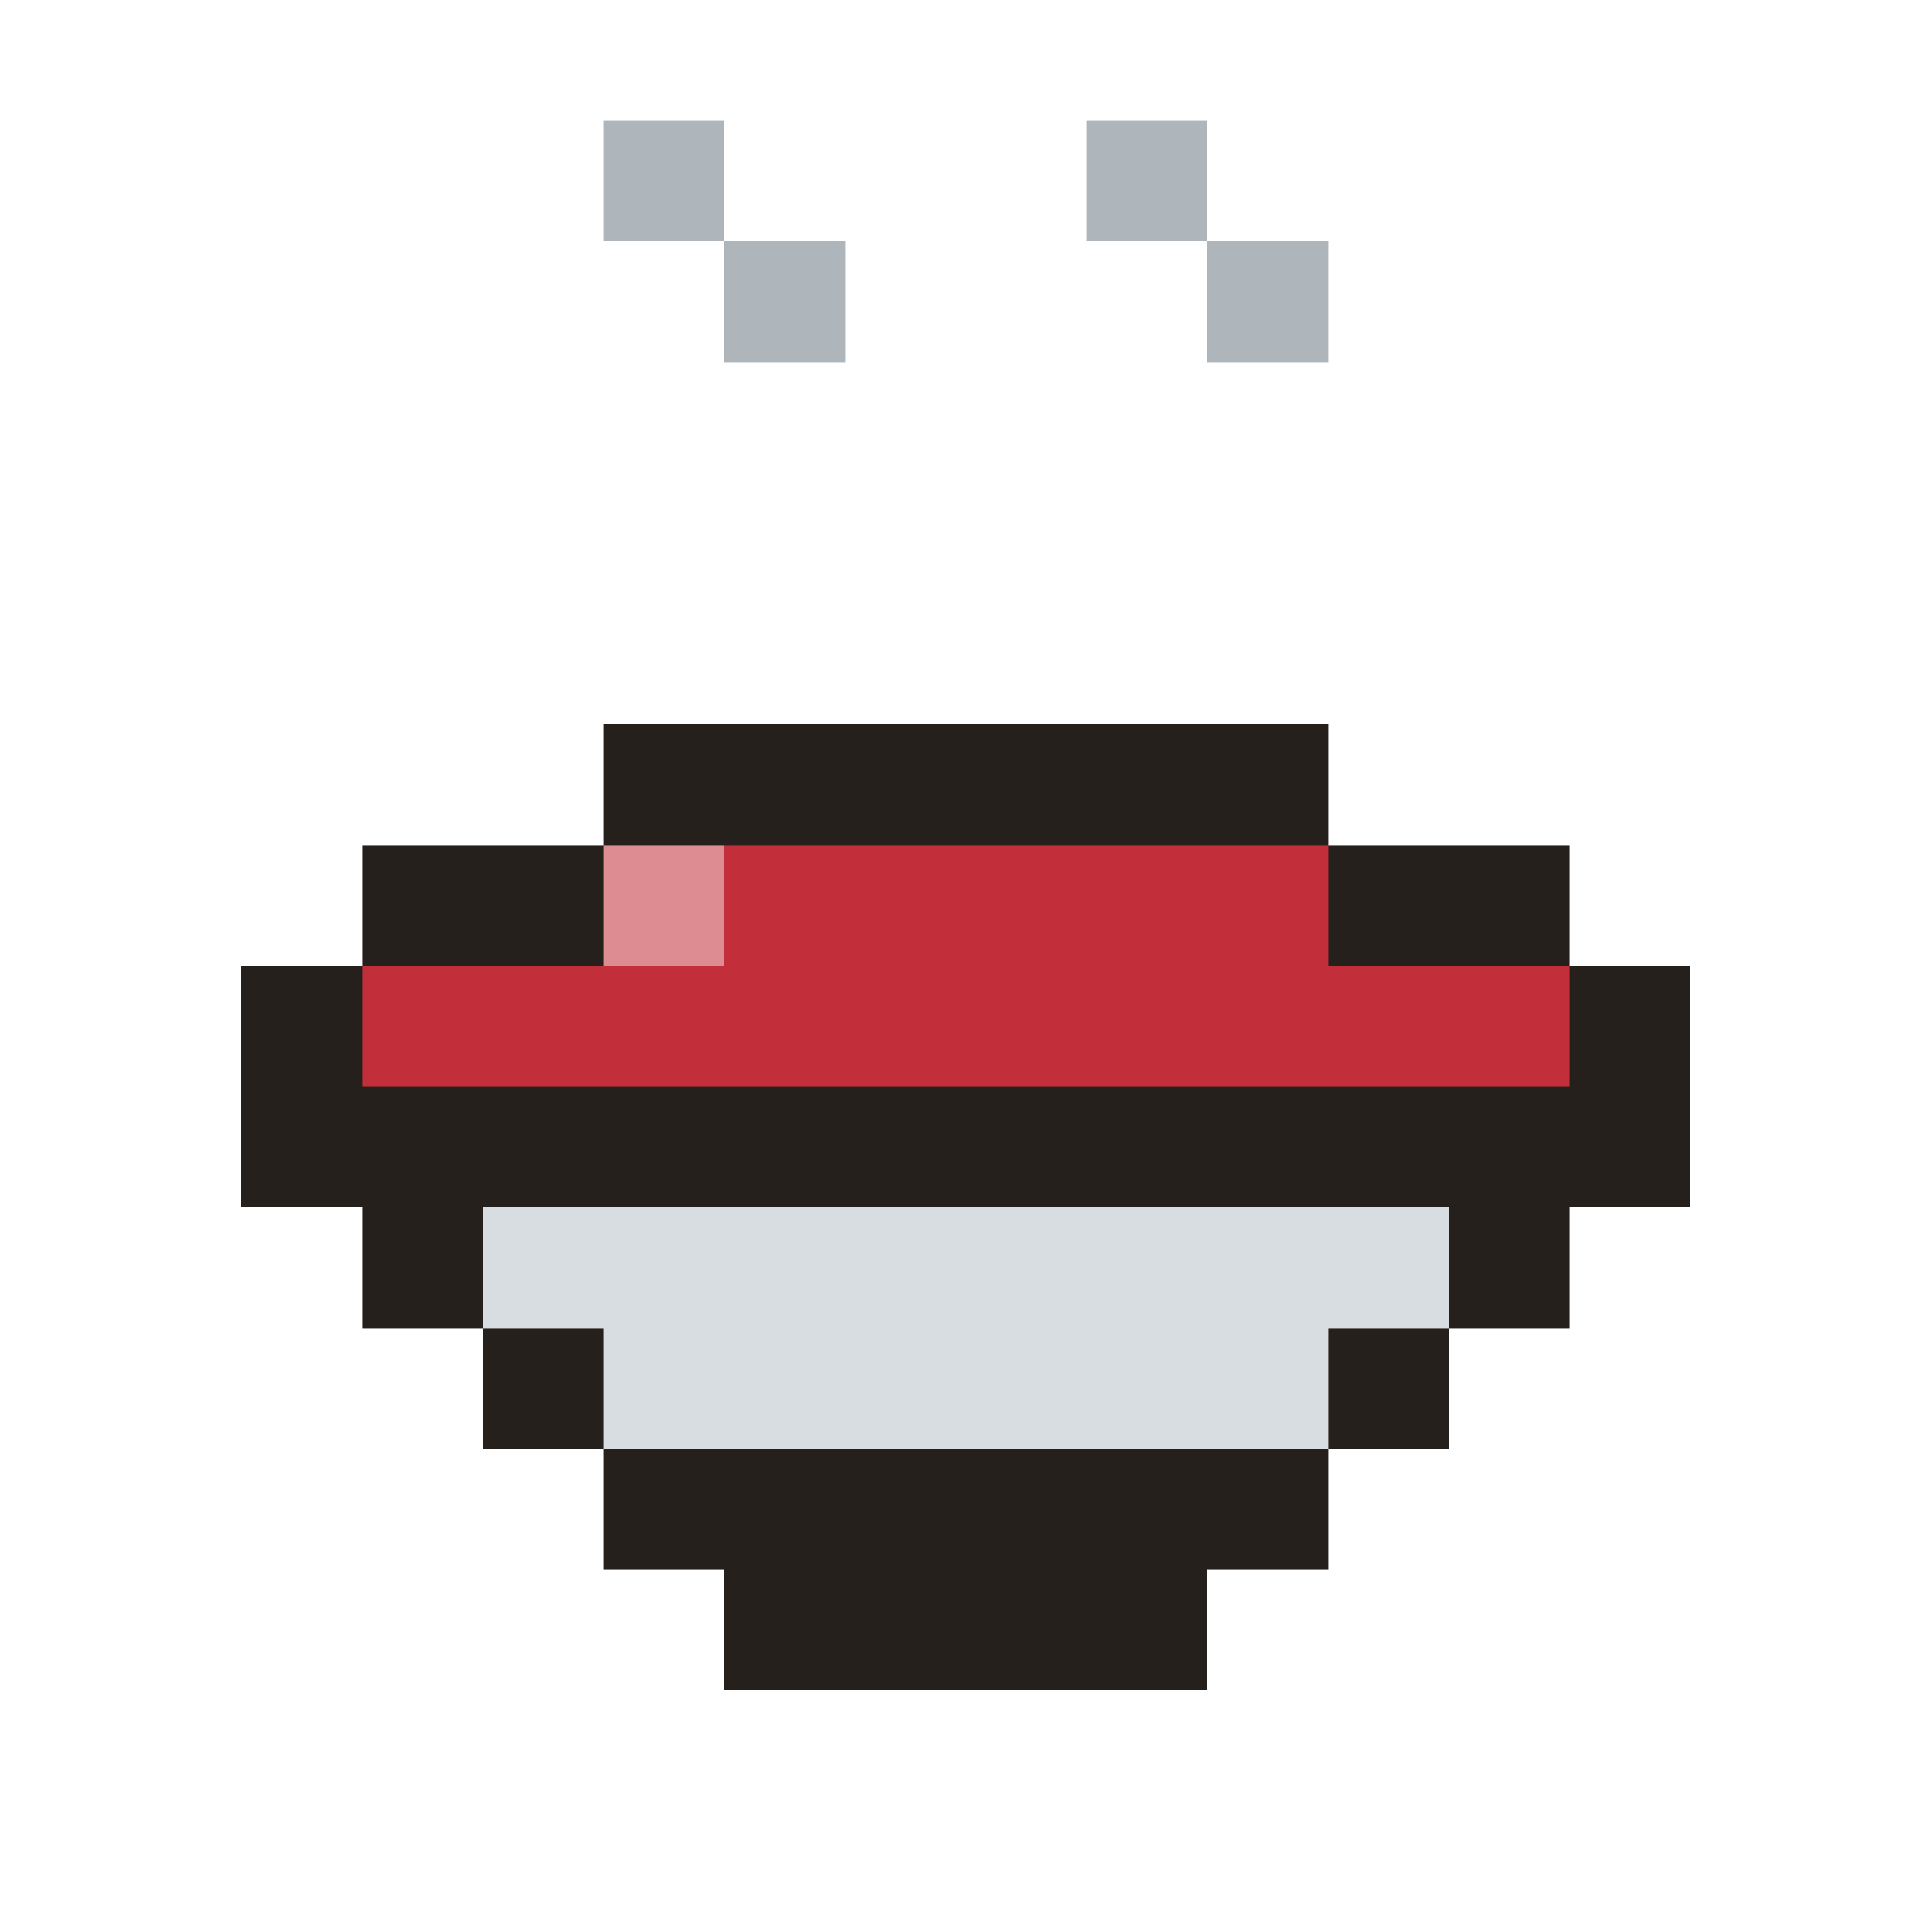
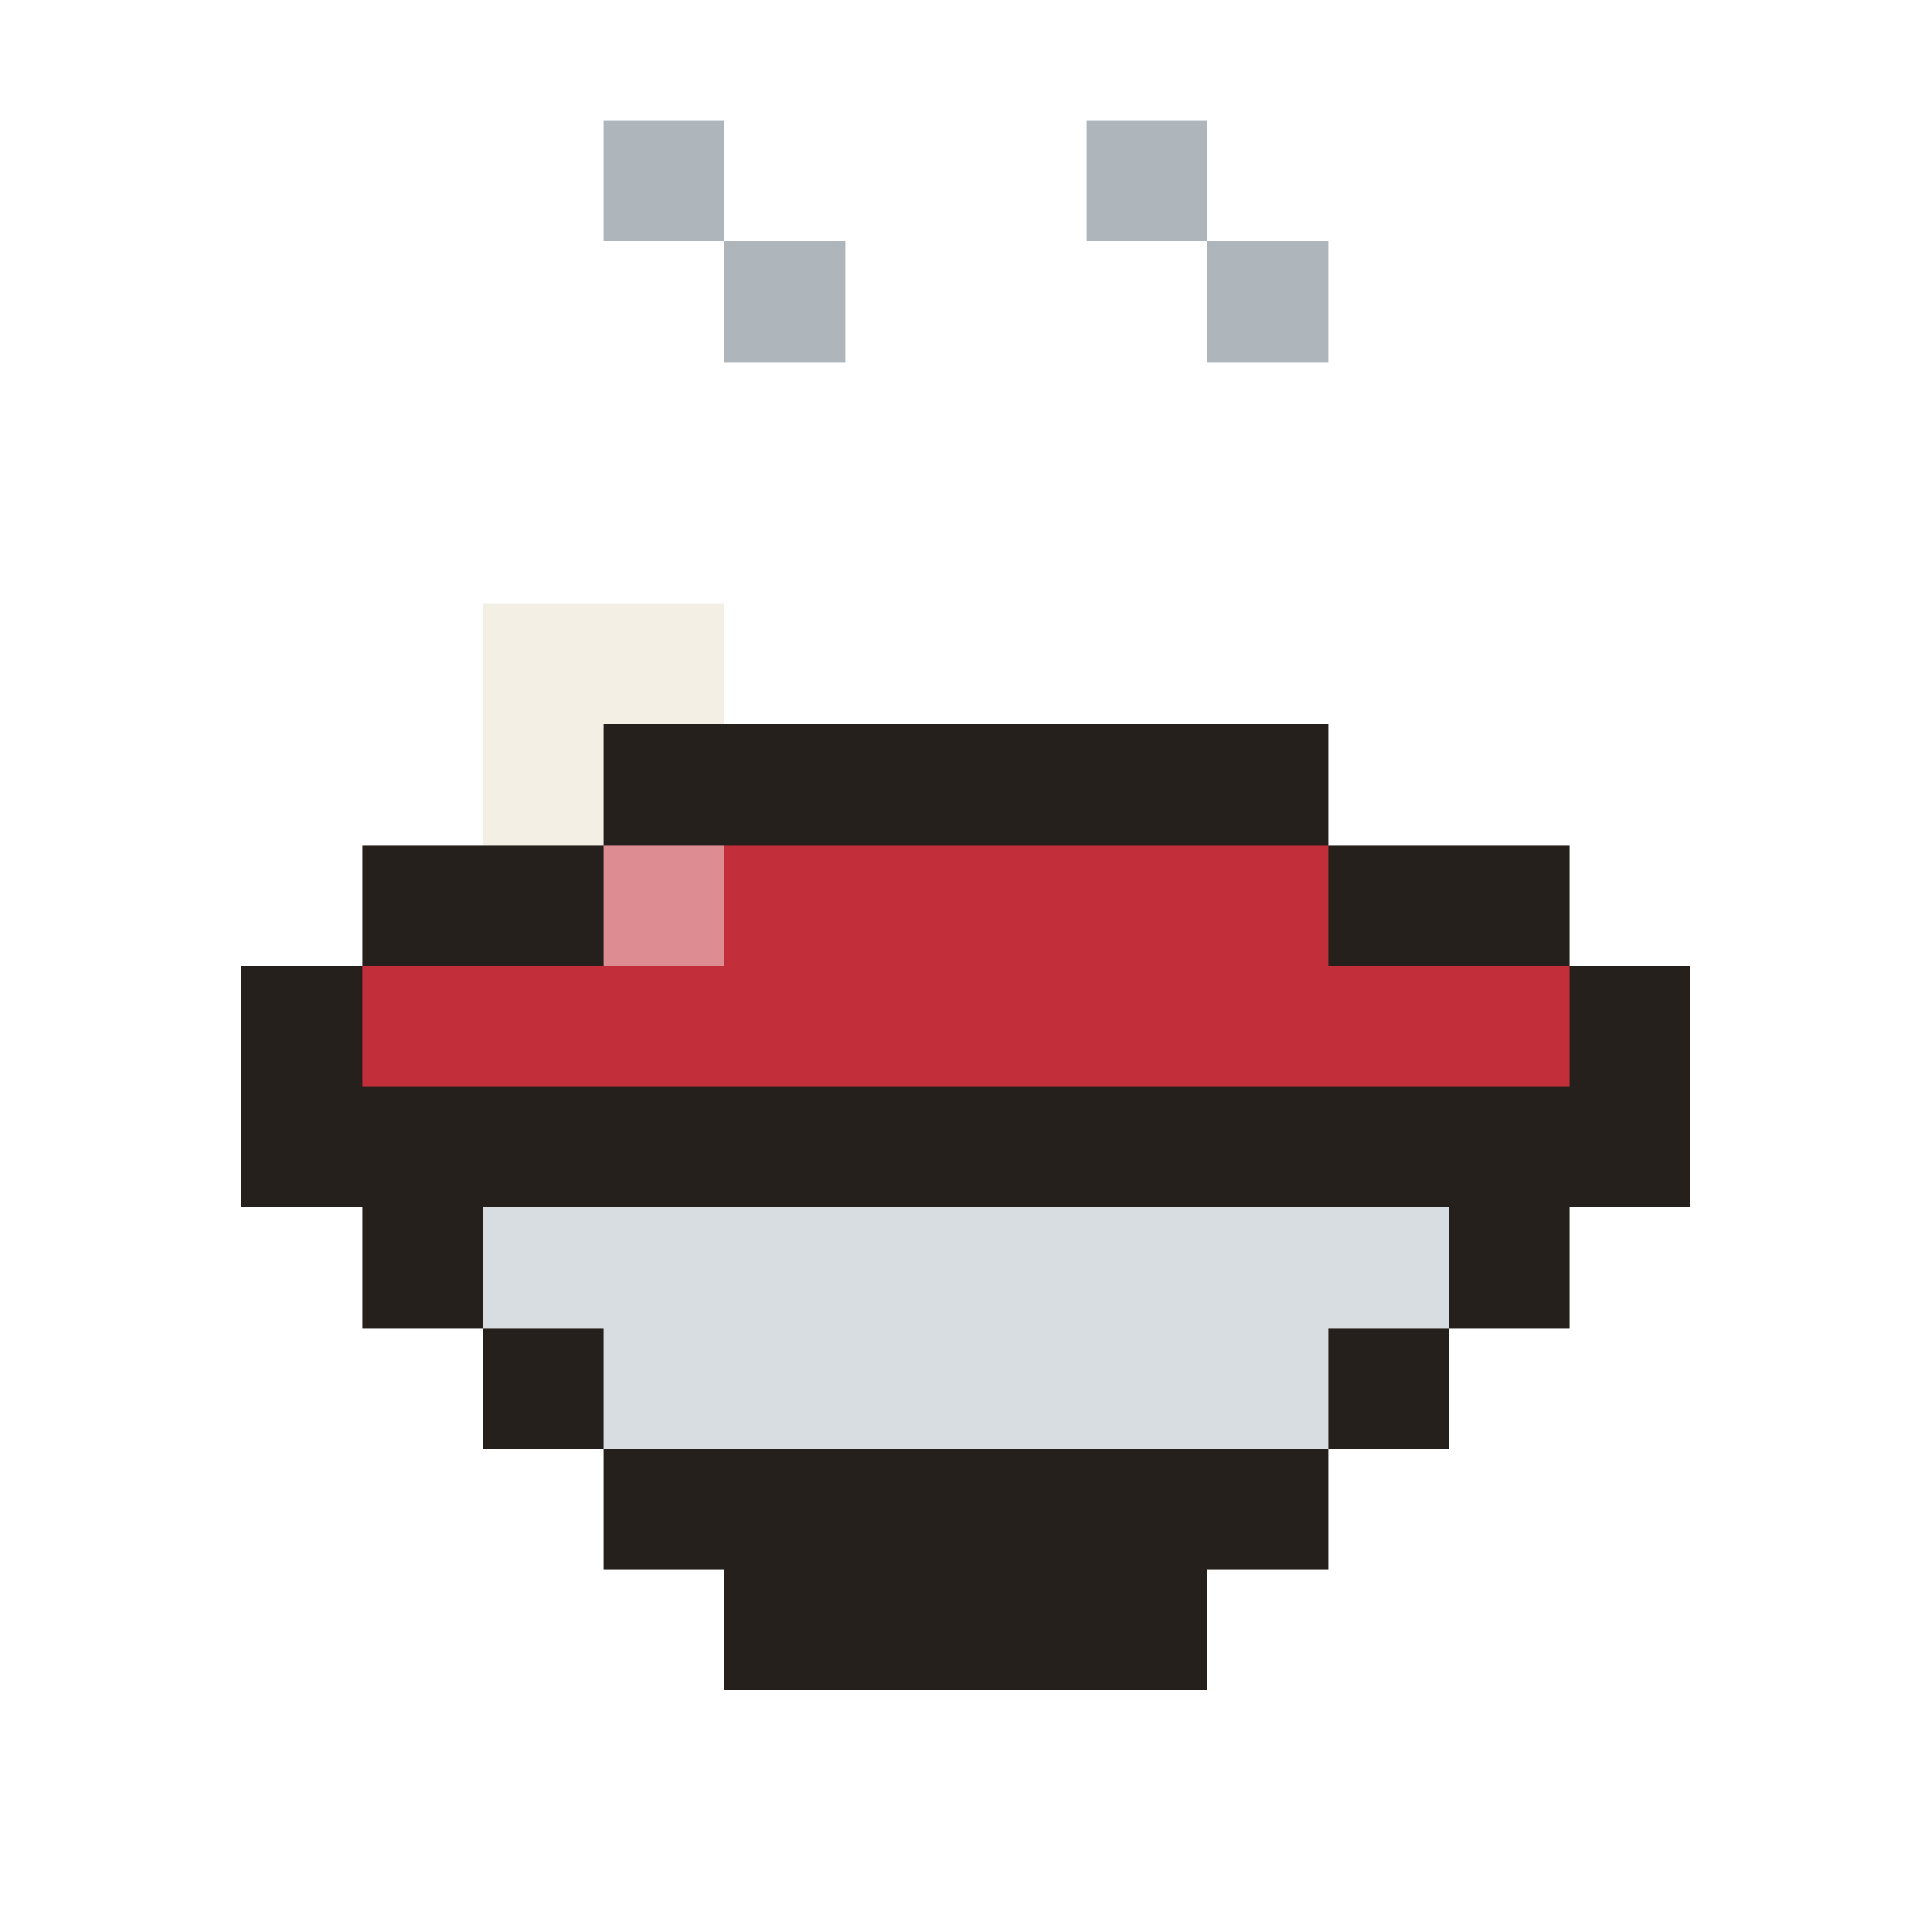
<svg xmlns="http://www.w3.org/2000/svg" width="16" height="16" viewBox="0 0 16 16" shape-rendering="crispEdges">
  <rect x="5" y="1" width="1" height="1" fill="#aeb6bc" />
  <rect x="9" y="1" width="1" height="1" fill="#aeb6bc" />
  <rect x="6" y="2" width="1" height="1" fill="#aeb6bc" />
  <rect x="10" y="2" width="1" height="1" fill="#aeb6bc" />
+   <rect x="4" y="5" width="2" height="1" fill="#f4efe4" />
+   <rect x="4" y="6" width="1" height="1" fill="#f4efe4" />
  <rect x="5" y="6" width="6" height="1" fill="#26201c" />
  <rect x="3" y="7" width="2" height="1" fill="#26201c" />
  <rect x="5" y="7" width="1" height="1" fill="#dd8c92" />
  <rect x="6" y="7" width="5" height="1" fill="#c22e3a" />
  <rect x="11" y="7" width="2" height="1" fill="#26201c" />
  <rect x="2" y="8" width="1" height="1" fill="#26201c" />
  <rect x="3" y="8" width="10" height="1" fill="#c22e3a" />
  <rect x="13" y="8" width="1" height="1" fill="#26201c" />
  <rect x="2" y="9" width="12" height="1" fill="#26201c" />
  <rect x="3" y="10" width="1" height="1" fill="#26201c" />
  <rect x="4" y="10" width="8" height="1" fill="#d8dde2" />
  <rect x="12" y="10" width="1" height="1" fill="#26201c" />
  <rect x="4" y="11" width="1" height="1" fill="#26201c" />
  <rect x="5" y="11" width="6" height="1" fill="#d8dde2" />
  <rect x="11" y="11" width="1" height="1" fill="#26201c" />
  <rect x="5" y="12" width="6" height="1" fill="#26201c" />
  <rect x="6" y="13" width="4" height="1" fill="#26201c" />
</svg>
